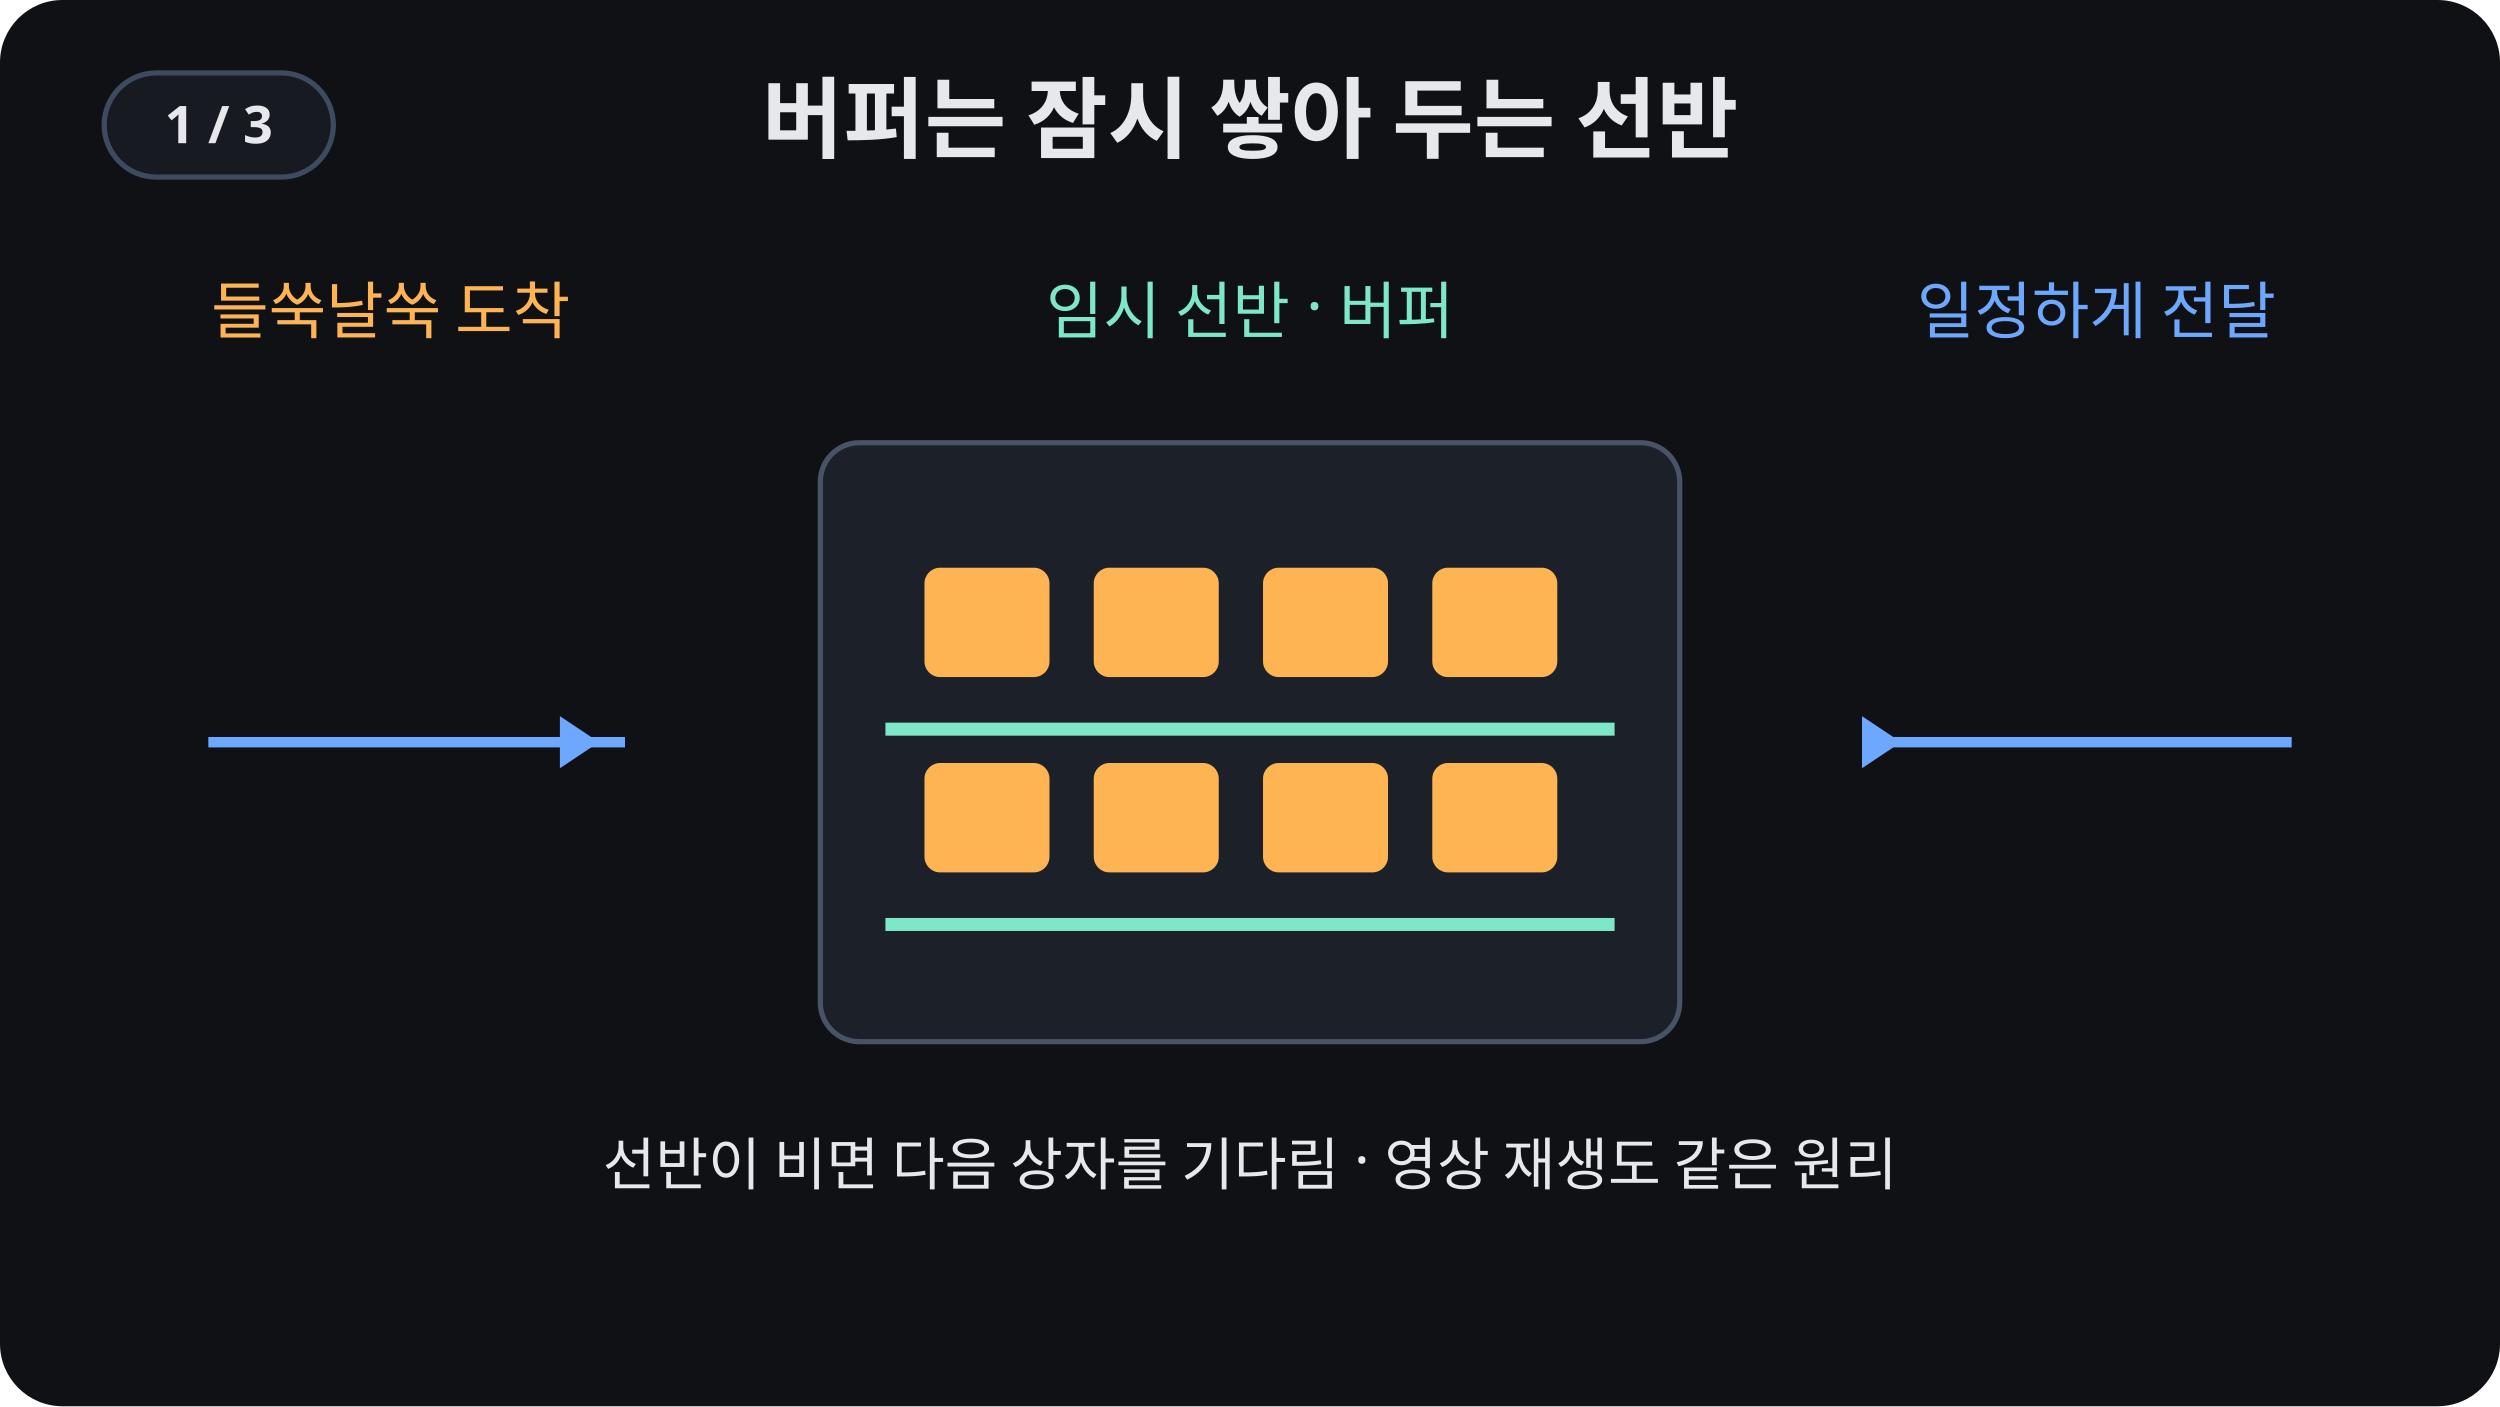
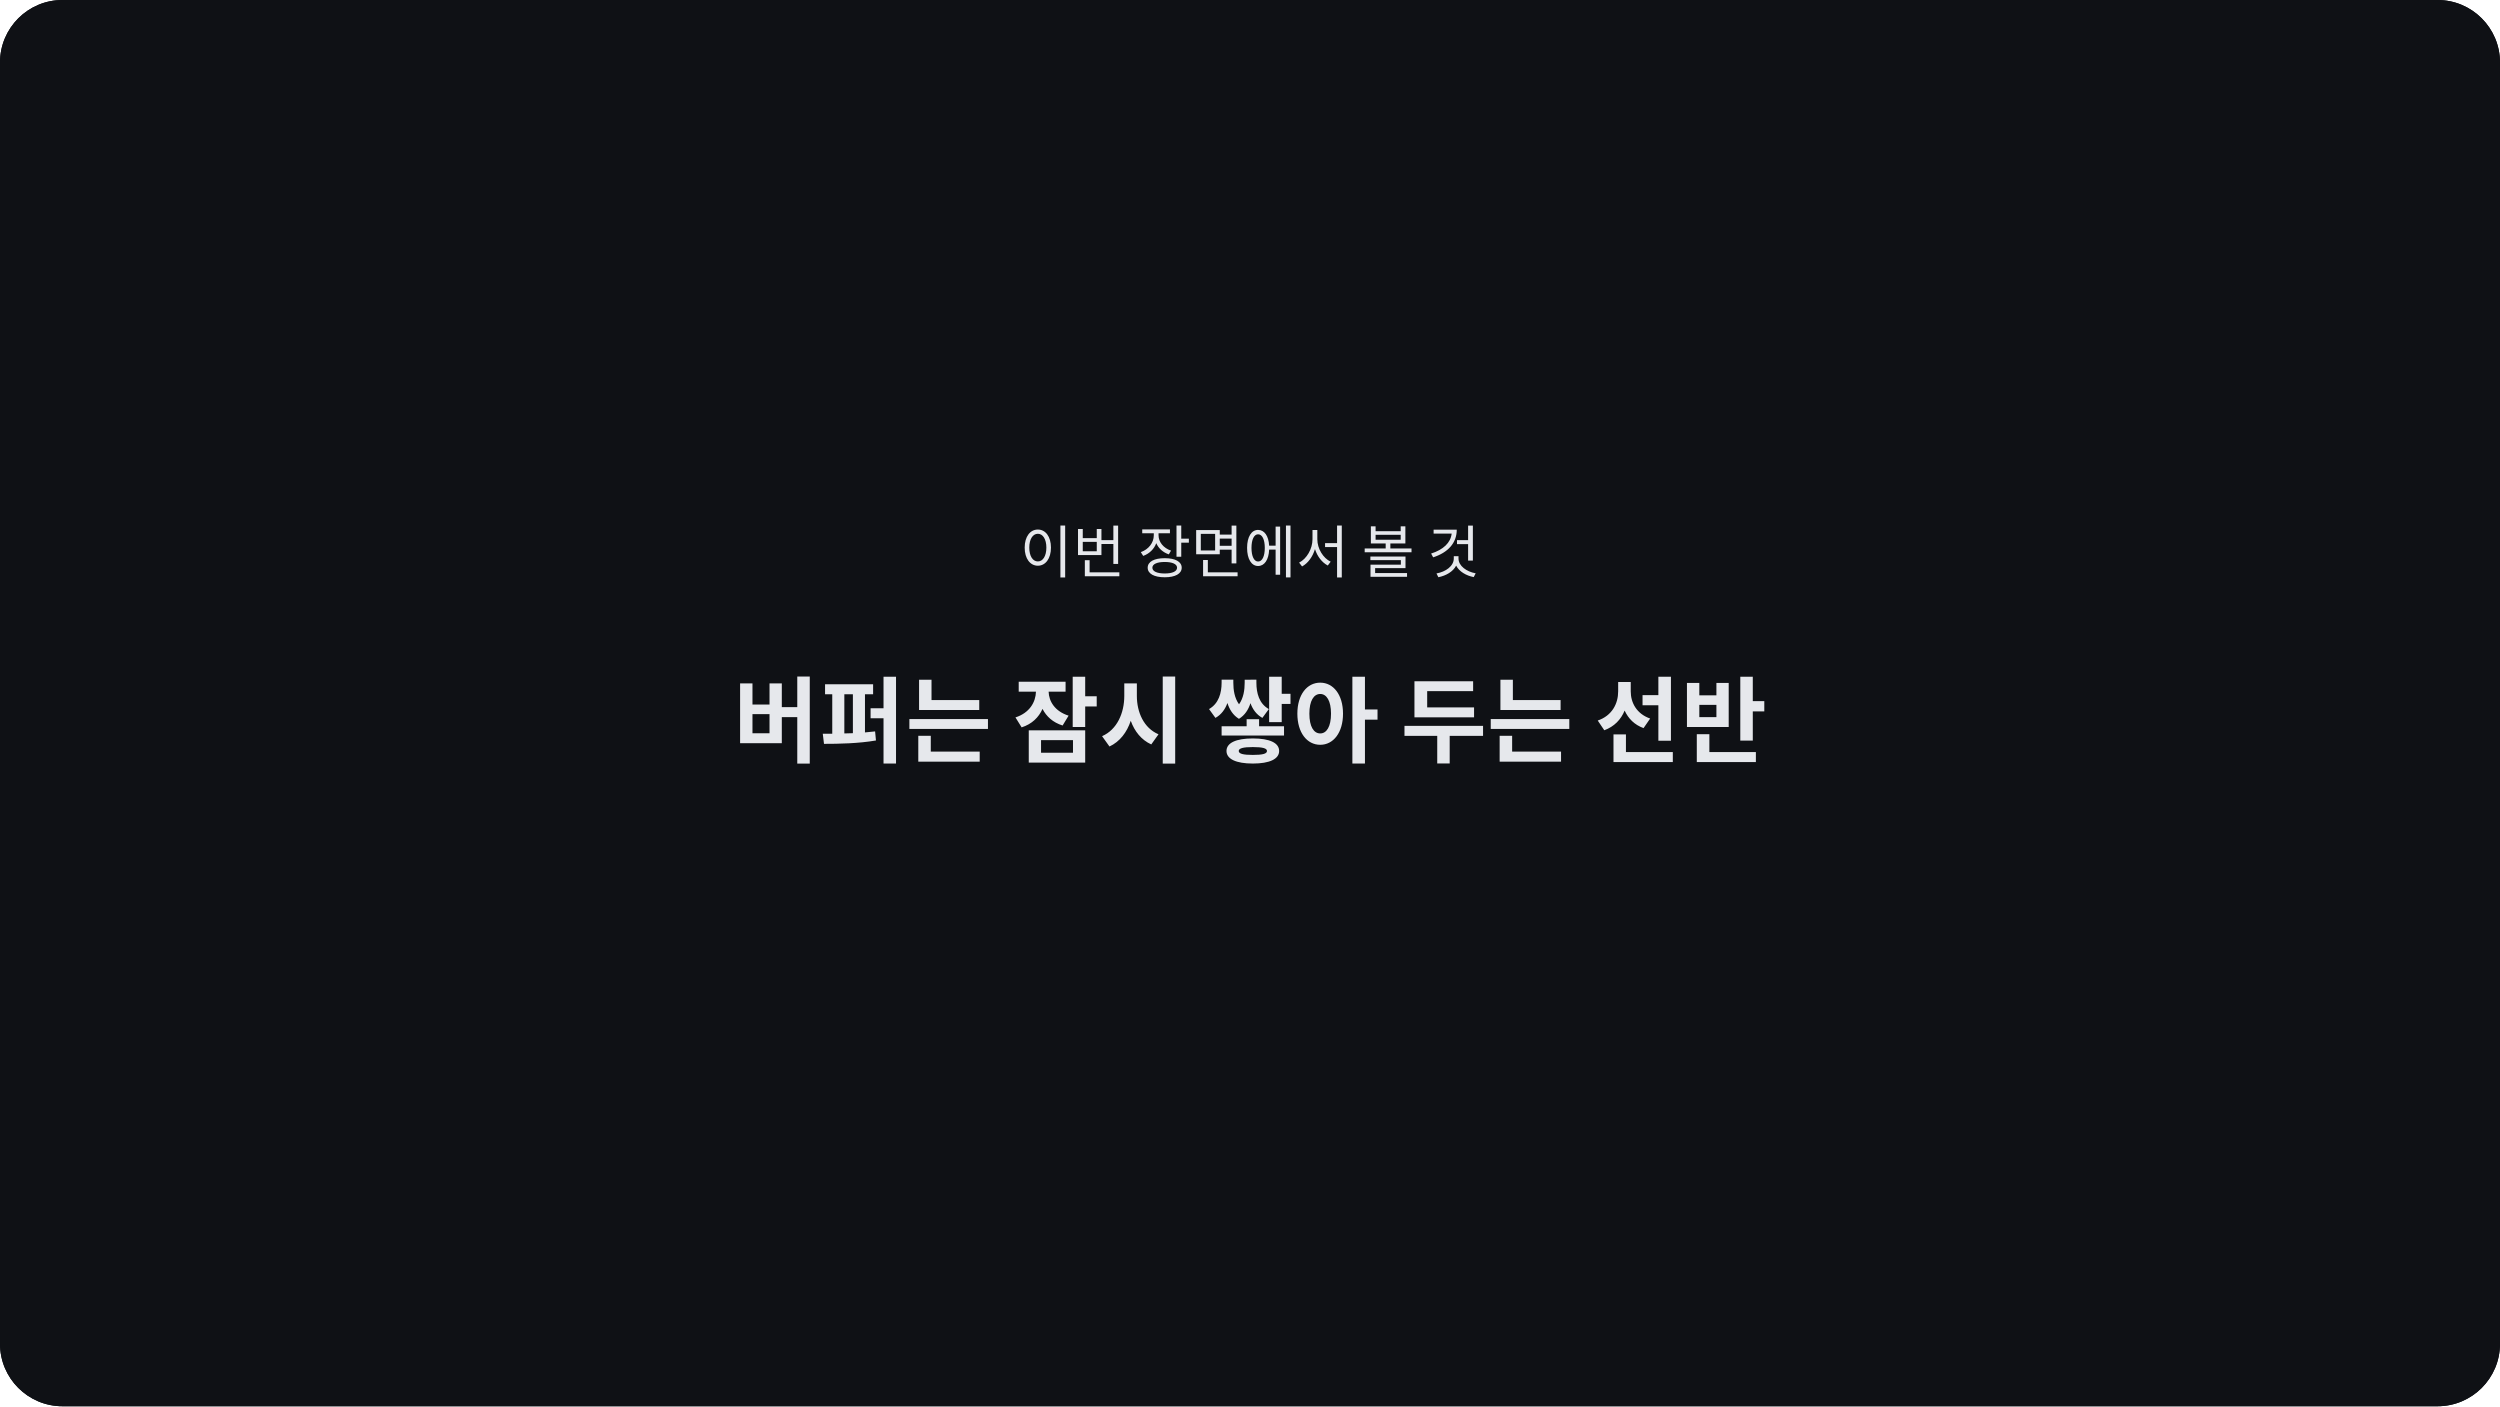
<svg xmlns="http://www.w3.org/2000/svg" viewBox="0 0 960 540" role="img" aria-labelledby="title desc">
  <rect width="960" height="540" rx="24" fill="#0f1115" />
  <g aria-label="재생 단계">
    <rect x="40" y="28" width="88" height="40" rx="20" fill="#171a21" stroke="#3d4b60" stroke-width="2" />
-     <text x="84" y="55" text-anchor="middle" font-size="20" font-weight="700" fill="#e6e8ec" opacity="1">1 / 3<animate attributeName="opacity" values="1;0;0;0" keyTimes="0;0.333;0.667;1" calcMode="discrete" dur="14s" repeatCount="indefinite" />
+     <text x="84" y="55" text-anchor="middle" font-size="20" font-weight="700" fill="#e6e8ec" opacity="1">1 / 3<animate attributeName="opacity" values="1;1;0;0;0" keyTimes="0;0.125;0.417;0.708;1" calcMode="discrete" dur="16s" repeatCount="indefinite" />
    </text>
-     <text x="84" y="55" text-anchor="middle" font-size="20" font-weight="700" fill="#e6e8ec" opacity="0">2 / 3<animate attributeName="opacity" values="0;1;0;0" keyTimes="0;0.333;0.667;1" calcMode="discrete" dur="14s" repeatCount="indefinite" />
+     <text x="84" y="55" text-anchor="middle" font-size="20" font-weight="700" fill="#e6e8ec" opacity="0">2 / 3<animate attributeName="opacity" values="0;0;1;0;0" keyTimes="0;0.125;0.417;0.708;1" calcMode="discrete" dur="16s" repeatCount="indefinite" />
    </text>
-     <text x="84" y="55" text-anchor="middle" font-size="20" font-weight="700" fill="#e6e8ec" opacity="0">3 / 3<animate attributeName="opacity" values="0;0;1;0" keyTimes="0;0.333;0.667;1" calcMode="discrete" dur="14s" repeatCount="indefinite" />
+     <text x="84" y="55" text-anchor="middle" font-size="20" font-weight="700" fill="#e6e8ec" opacity="0">3 / 3<animate attributeName="opacity" values="0;0;0;1;0" keyTimes="0;0.125;0.417;0.708;1" calcMode="discrete" dur="16s" repeatCount="indefinite" />
    </text>
  </g>
  <style>text{font-family:system-ui,sans-serif;fill:#e6e8ec} .muted{fill:#aab3c2} .teal{fill:#7ee7c7} .blue{fill:#6ea8fe} .amber{fill:#ffb454} .box{fill:#1b2029;stroke:#485366;stroke-width:2}</style>
  <text x="480" y="58" text-anchor="middle" font-size="34" font-weight="700">버퍼는 잠시 쌓아 두는 선반</text>
  <text x="150" y="128" text-anchor="middle" class="amber" font-size="24">들쑥날쑥 도착</text>
  <text x="480" y="128" text-anchor="middle" class="teal" font-size="24">임시 선반 · 버퍼</text>
  <text x="805" y="128" text-anchor="middle" class="blue" font-size="24">일정하게 전달</text>
  <rect x="315" y="170" width="330" height="230" rx="15" class="box" />
  <path d="M340 280h280M340 355h280" stroke="#7ee7c7" stroke-width="5" />
  <rect x="355" y="218" width="48" height="42" rx="6" fill="#ffb454">
-     <animate attributeName="opacity" values=".4;1;.4" dur="14s" repeatCount="indefinite" />
+     <animate attributeName="opacity" keyTimes="0;0.125;0.562;1" values=".4;.4;1;.4" dur="16s" repeatCount="indefinite" />
  </rect>
  <rect x="420" y="218" width="48" height="42" rx="6" fill="#ffb454">
-     <animate attributeName="opacity" values=".4;1;.4" dur="14s" repeatCount="indefinite" />
+     <animate attributeName="opacity" keyTimes="0;0.125;0.562;1" values=".4;.4;1;.4" dur="16s" repeatCount="indefinite" />
  </rect>
  <rect x="485" y="218" width="48" height="42" rx="6" fill="#ffb454">
-     <animate attributeName="opacity" values=".4;1;.4" dur="14s" repeatCount="indefinite" />
+     <animate attributeName="opacity" keyTimes="0;0.125;0.562;1" values=".4;.4;1;.4" dur="16s" repeatCount="indefinite" />
  </rect>
  <rect x="550" y="218" width="48" height="42" rx="6" fill="#ffb454">
-     <animate attributeName="opacity" values=".4;1;.4" dur="14s" repeatCount="indefinite" />
+     <animate attributeName="opacity" keyTimes="0;0.125;0.562;1" values=".4;.4;1;.4" dur="16s" repeatCount="indefinite" />
  </rect>
  <rect x="355" y="293" width="48" height="42" rx="6" fill="#ffb454">
-     <animate attributeName="opacity" values=".4;1;.4" dur="14s" repeatCount="indefinite" />
+     <animate attributeName="opacity" keyTimes="0;0.125;0.562;1" values=".4;.4;1;.4" dur="16s" repeatCount="indefinite" />
  </rect>
  <rect x="420" y="293" width="48" height="42" rx="6" fill="#ffb454">
-     <animate attributeName="opacity" values=".4;1;.4" dur="14s" repeatCount="indefinite" />
+     <animate attributeName="opacity" keyTimes="0;0.125;0.562;1" values=".4;.4;1;.4" dur="16s" repeatCount="indefinite" />
  </rect>
  <rect x="485" y="293" width="48" height="42" rx="6" fill="#ffb454">
-     <animate attributeName="opacity" values=".4;1;.4" dur="14s" repeatCount="indefinite" />
+     <animate attributeName="opacity" keyTimes="0;0.125;0.562;1" values=".4;.4;1;.4" dur="16s" repeatCount="indefinite" />
  </rect>
  <rect x="550" y="293" width="48" height="42" rx="6" fill="#ffb454">
-     <animate attributeName="opacity" values=".4;1;.4" dur="14s" repeatCount="indefinite" />
+     <animate attributeName="opacity" keyTimes="0;0.125;0.562;1" values=".4;.4;1;.4" dur="16s" repeatCount="indefinite" />
  </rect>
  <path d="M80 285h160M720 285h160" stroke="#6ea8fe" stroke-width="4" />
  <path d="M230 285l-15-10v20zM730 285l-15-10v20z" fill="#6ea8fe" />
  <text x="480" y="455" text-anchor="middle" font-size="22">선반이 비면 다음 상자를 기다림 · 영상 재생도 같은 원리</text>
+   <g id="intro">
+     <rect width="960" height="540" rx="24" fill="#0f1115" />
+     <text x="480" y="220" text-anchor="middle" font-size="22" fill="#7ee7c7">이번 장면에서 볼 것</text>
+     <text x="480" y="290" text-anchor="middle" font-size="36" font-weight="700" fill="#e6e8ec">버퍼는 잠시 쌓아 두는 선반</text>
+     <animate attributeName="opacity" values="1;0" keyTimes="0;0.125" calcMode="discrete" dur="16s" repeatCount="indefinite" />
+   </g>
</svg>
